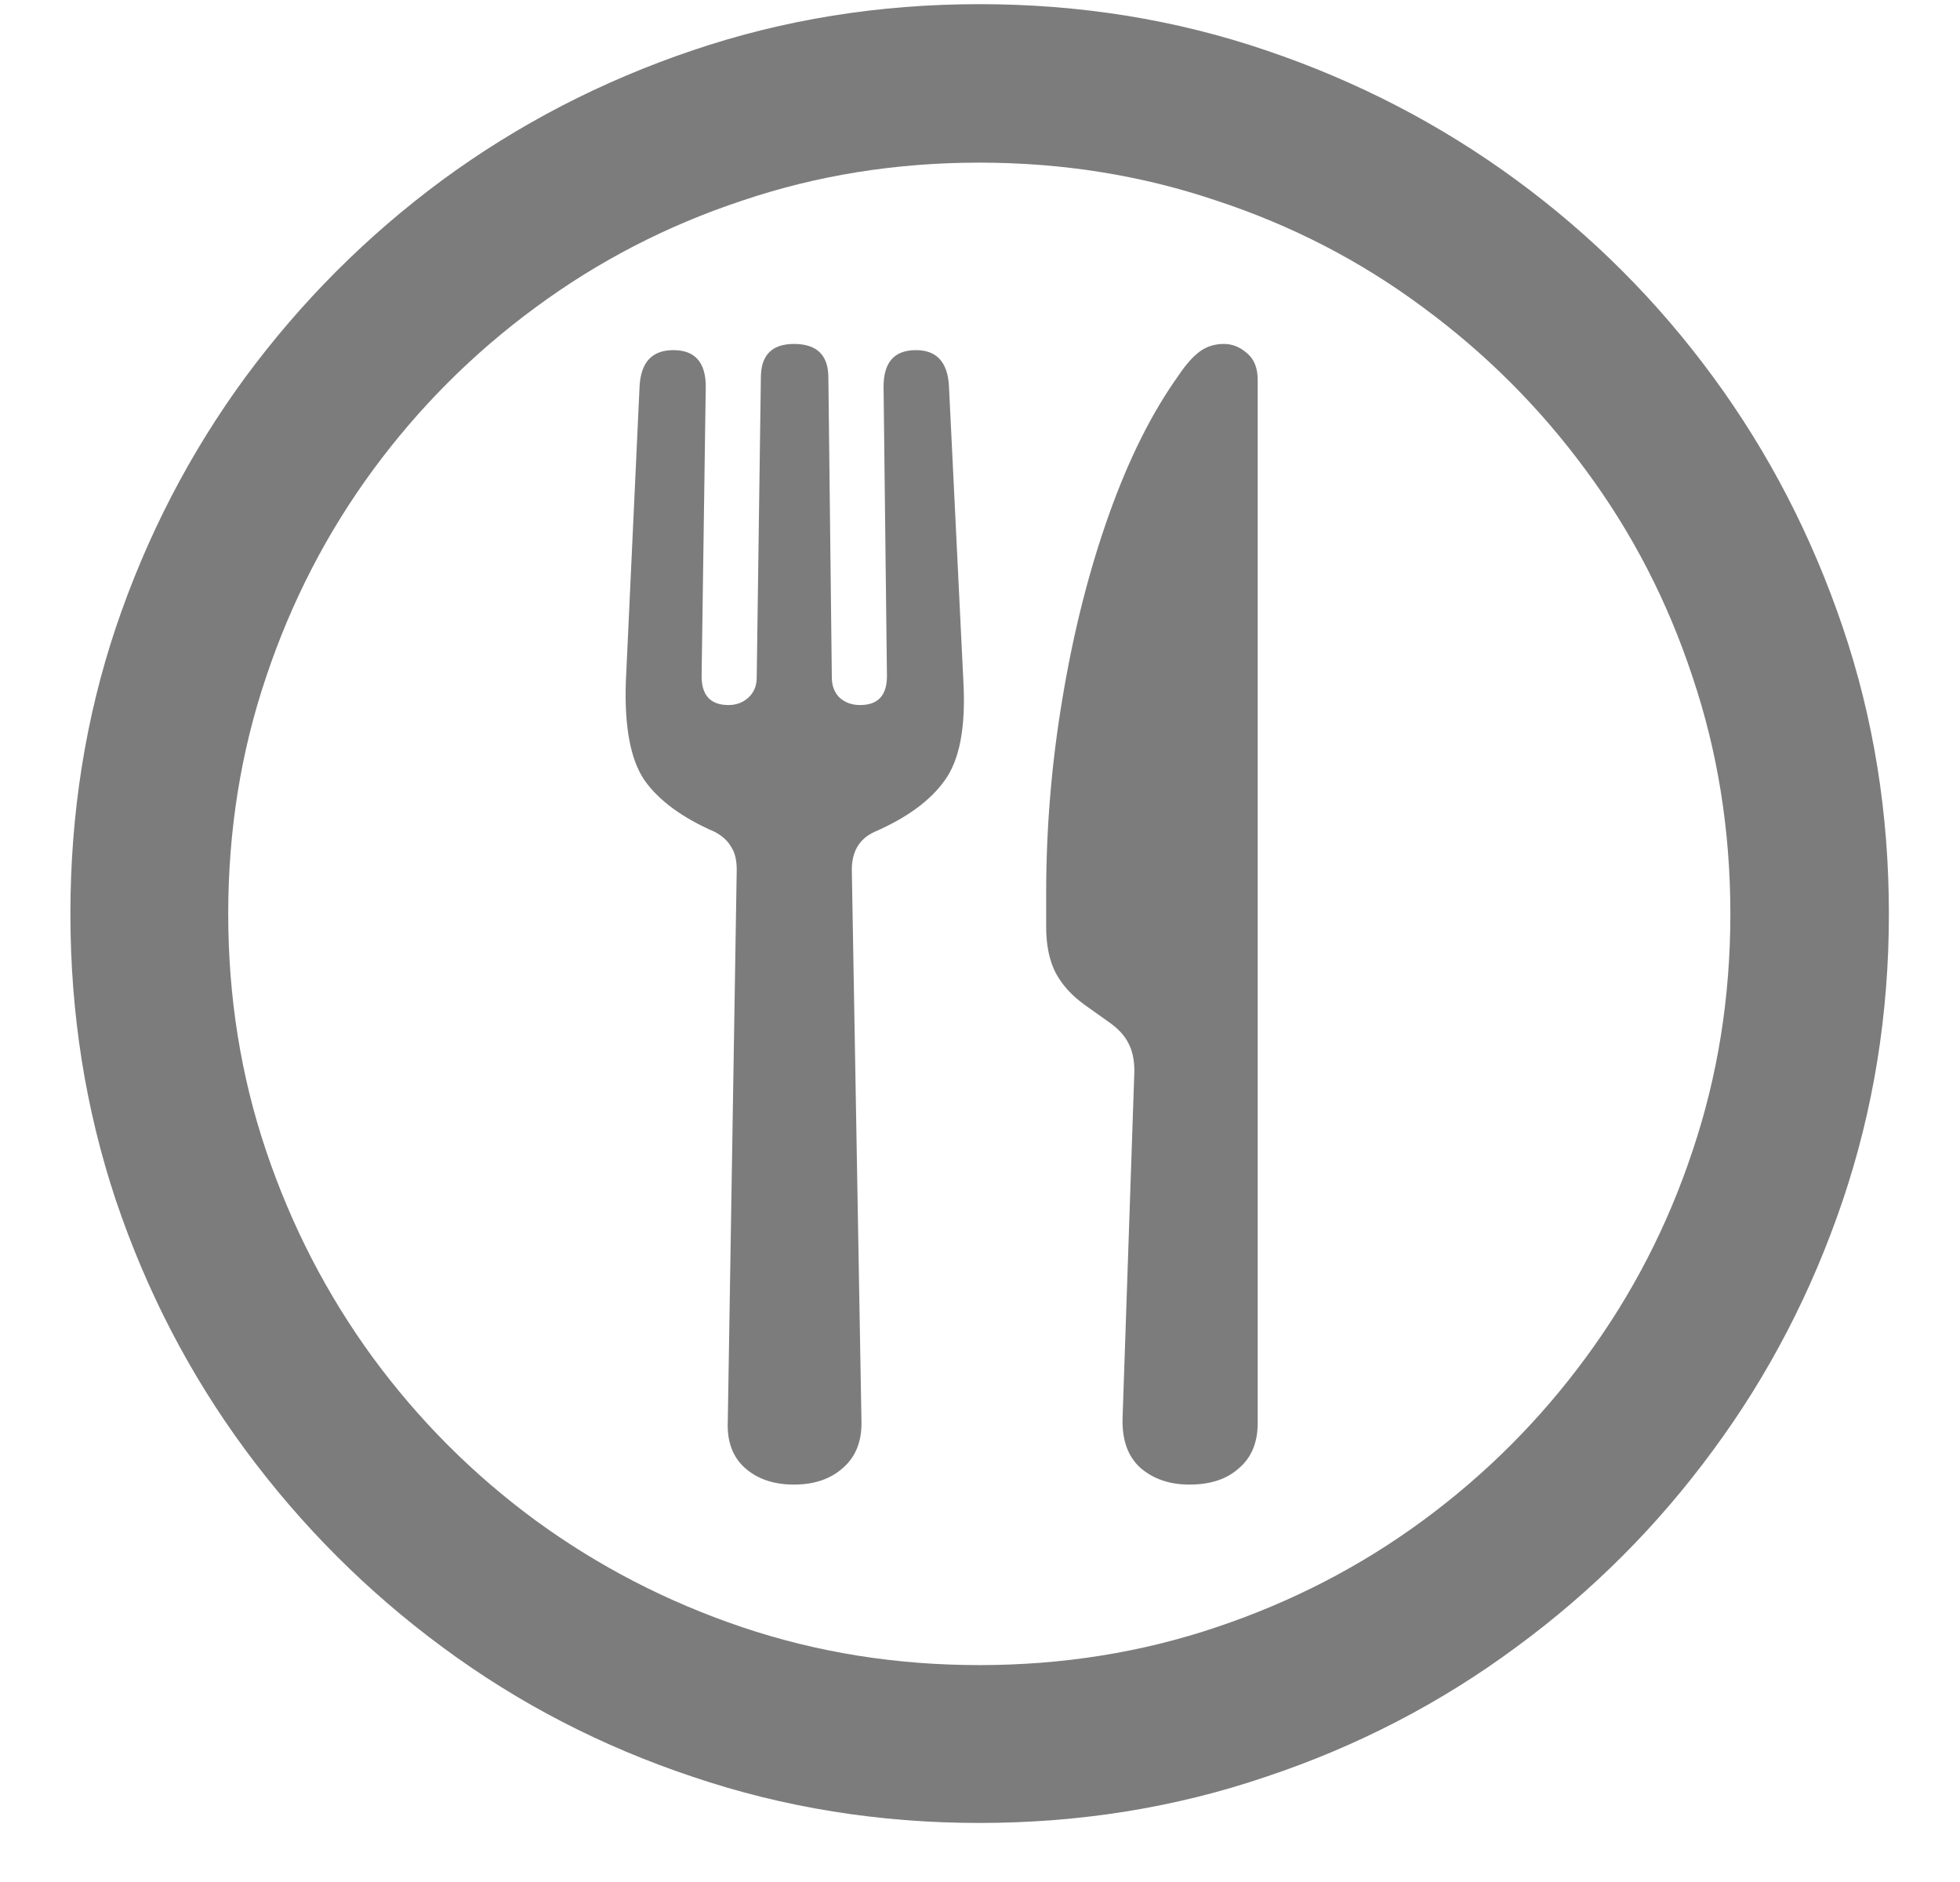
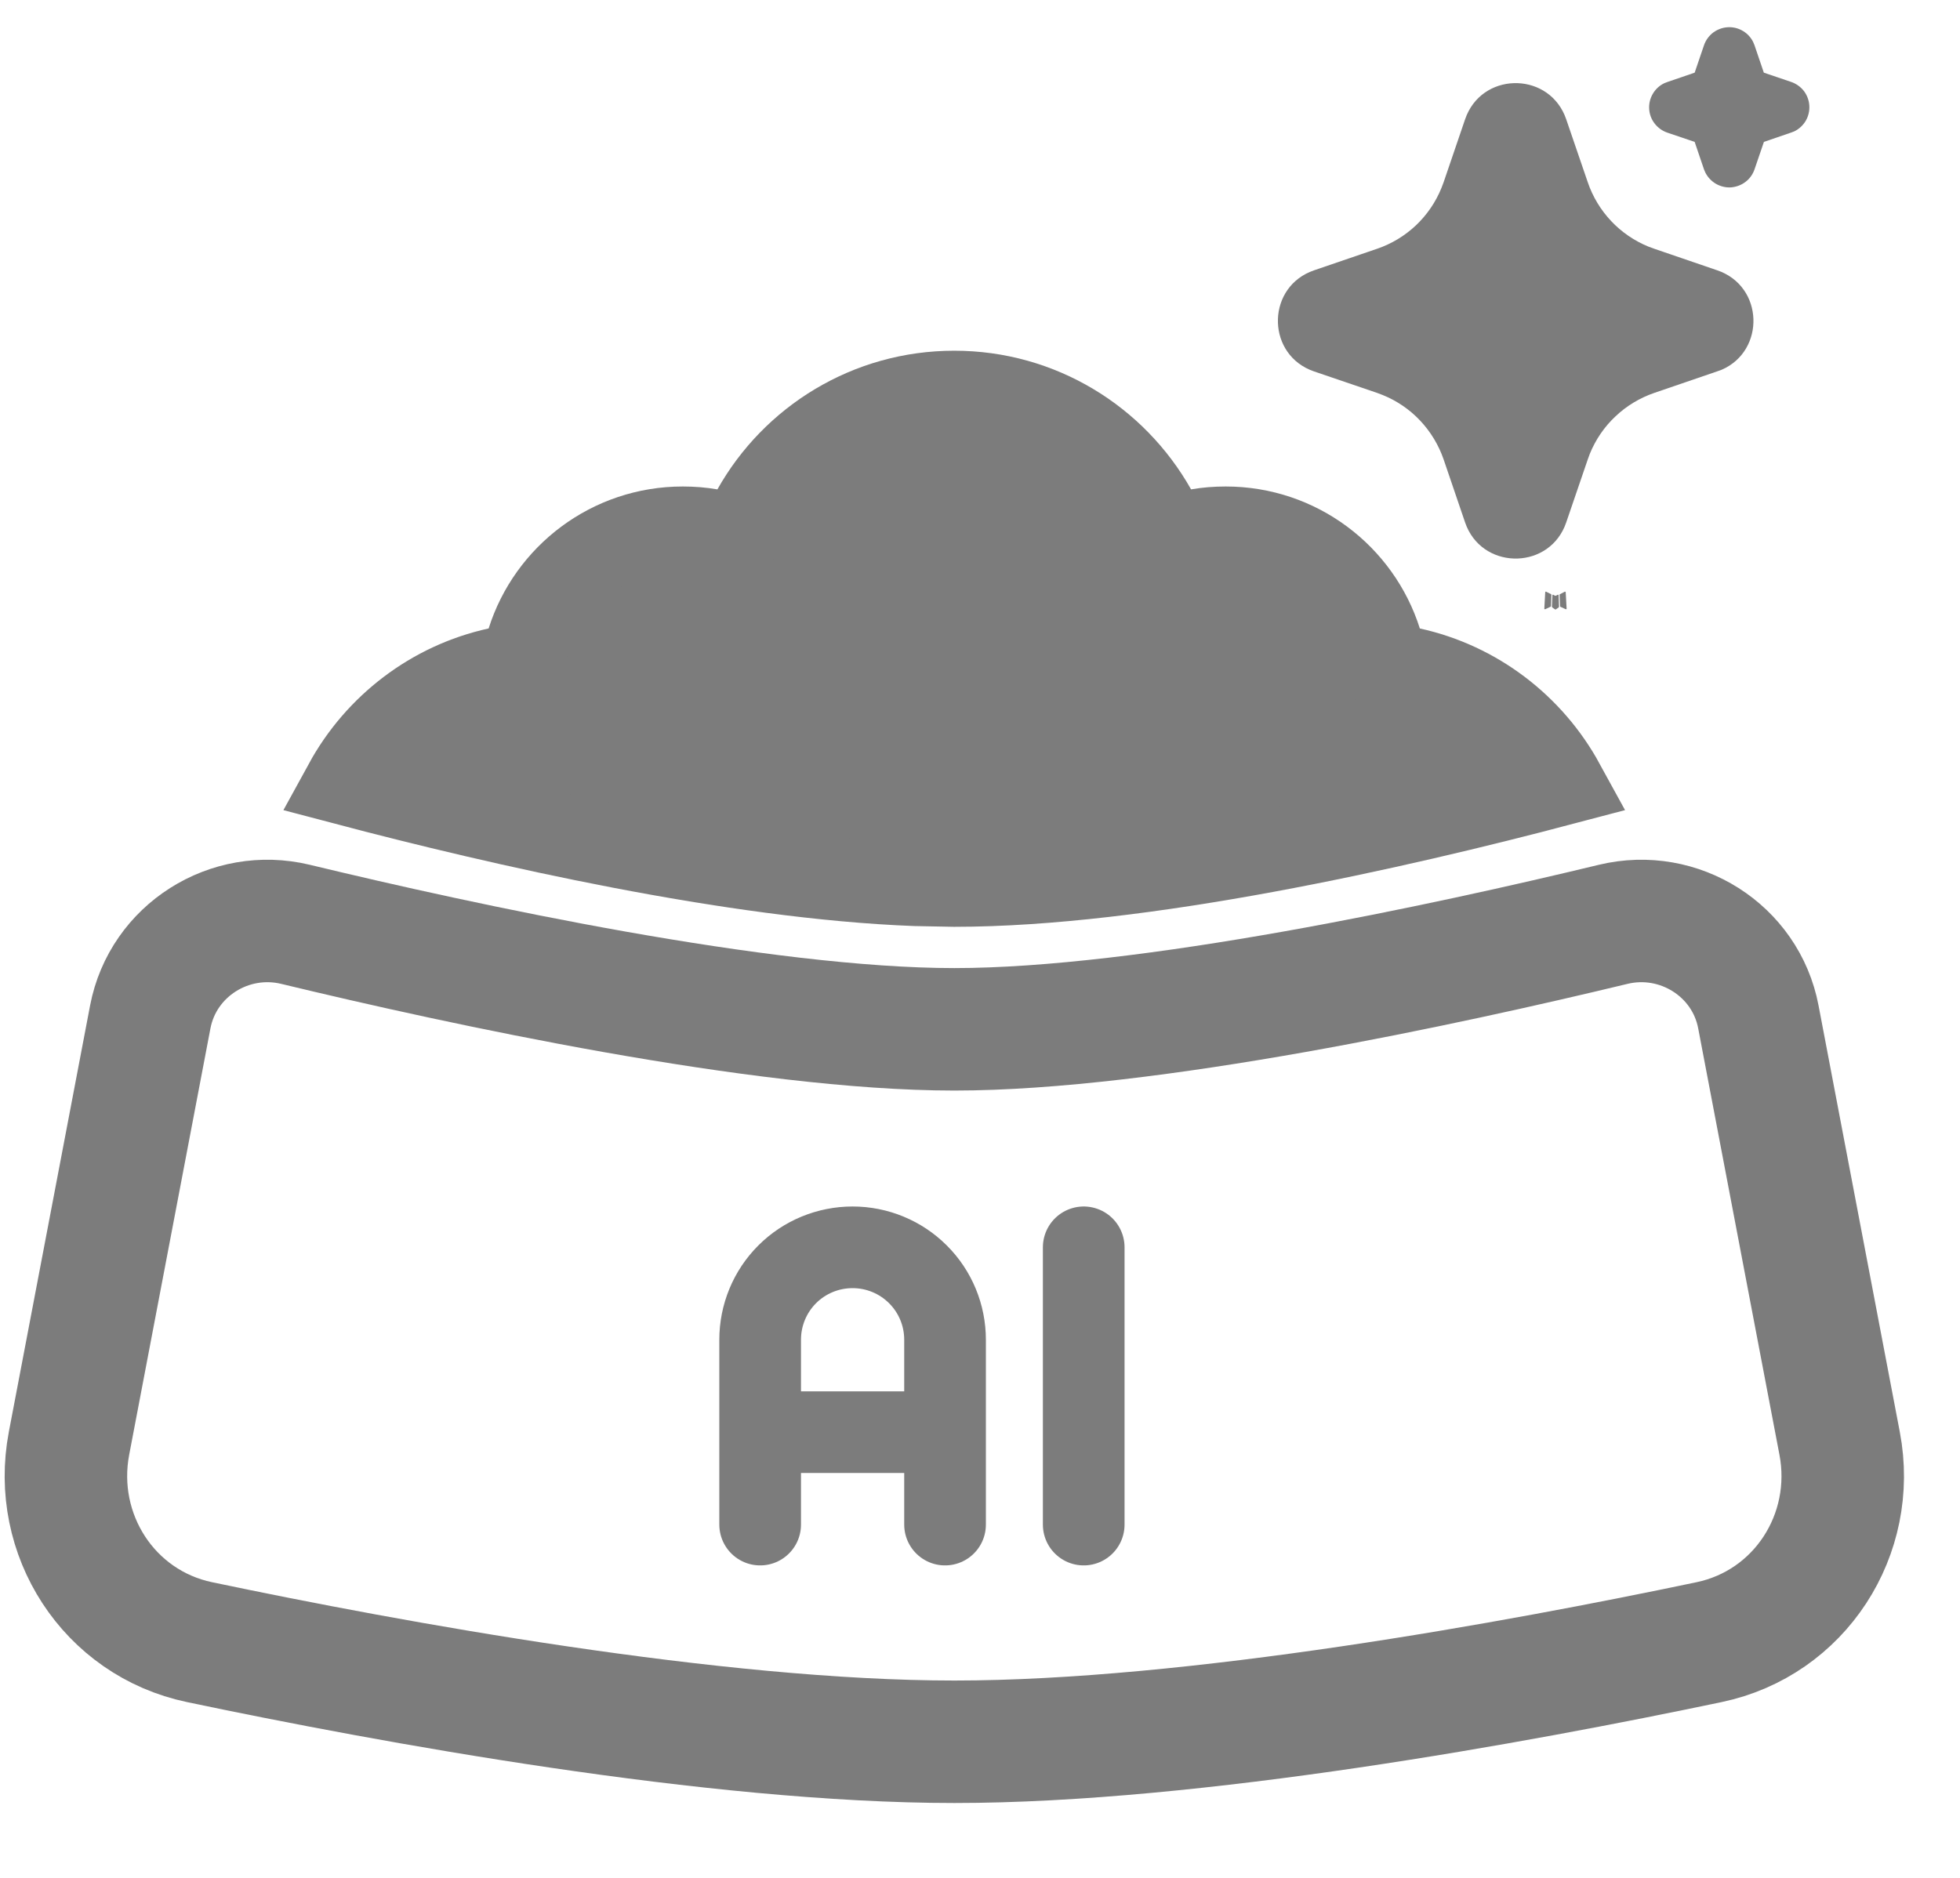
- <svg xmlns="http://www.w3.org/2000/svg" width="25" height="24" viewBox="0 0 25 24" fill="none">
-   <path d="M12.491 23.247C11.214 23.247 9.995 23.051 8.835 22.658C7.675 22.271 6.611 21.721 5.645 21.006C4.684 20.297 3.846 19.459 3.131 18.492C2.422 17.531 1.871 16.471 1.479 15.31C1.092 14.15 0.898 12.932 0.898 11.654C0.898 10.371 1.092 9.152 1.479 7.998C1.871 6.838 2.422 5.774 3.131 4.808C3.846 3.841 4.684 3.003 5.645 2.294C6.611 1.585 7.675 1.034 8.835 0.642C9.995 0.249 11.214 0.053 12.491 0.053C13.774 0.053 14.993 0.249 16.148 0.642C17.308 1.034 18.371 1.585 19.338 2.294C20.305 3.003 21.143 3.841 21.852 4.808C22.561 5.774 23.111 6.838 23.504 7.998C23.896 9.152 24.093 10.371 24.093 11.654C24.093 12.932 23.896 14.15 23.504 15.31C23.111 16.471 22.561 17.531 21.852 18.492C21.143 19.459 20.305 20.297 19.338 21.006C18.371 21.721 17.308 22.271 16.148 22.658C14.993 23.051 13.774 23.247 12.491 23.247ZM12.491 21.234C13.552 21.234 14.56 21.073 15.515 20.751C16.476 20.429 17.355 19.975 18.151 19.389C18.948 18.803 19.64 18.111 20.226 17.314C20.817 16.512 21.271 15.633 21.588 14.678C21.91 13.723 22.071 12.715 22.071 11.654C22.071 10.594 21.91 9.586 21.588 8.631C21.271 7.67 20.817 6.791 20.226 5.994C19.64 5.197 18.948 4.506 18.151 3.92C17.355 3.328 16.476 2.874 15.515 2.558C14.56 2.235 13.552 2.074 12.491 2.074C11.431 2.074 10.423 2.235 9.468 2.558C8.513 2.874 7.634 3.328 6.831 3.92C6.034 4.506 5.343 5.197 4.757 5.994C4.171 6.791 3.717 7.67 3.395 8.631C3.072 9.586 2.911 10.594 2.911 11.654C2.911 12.715 3.072 13.723 3.395 14.678C3.717 15.633 4.171 16.512 4.757 17.314C5.343 18.111 6.034 18.803 6.831 19.389C7.634 19.975 8.513 20.429 9.468 20.751C10.423 21.073 11.431 21.234 12.491 21.234ZM10.127 18.932C9.869 18.932 9.661 18.861 9.503 18.721C9.345 18.58 9.271 18.381 9.283 18.123L9.397 11.092C9.397 10.969 9.374 10.872 9.327 10.802C9.286 10.726 9.216 10.661 9.116 10.608C8.7 10.427 8.401 10.207 8.22 9.949C8.044 9.691 7.965 9.278 7.982 8.71L8.158 4.922C8.176 4.617 8.319 4.465 8.589 4.465C8.864 4.465 9.002 4.62 9.002 4.931L8.949 8.622C8.949 8.868 9.063 8.991 9.292 8.991C9.392 8.991 9.477 8.959 9.547 8.895C9.617 8.83 9.652 8.745 9.652 8.64L9.705 4.816C9.705 4.529 9.846 4.386 10.127 4.386C10.42 4.386 10.566 4.529 10.566 4.816L10.61 8.64C10.61 8.745 10.643 8.83 10.707 8.895C10.777 8.959 10.865 8.991 10.971 8.991C11.199 8.991 11.313 8.868 11.313 8.622L11.27 4.931C11.27 4.62 11.407 4.465 11.683 4.465C11.946 4.465 12.087 4.617 12.104 4.922L12.289 8.71C12.318 9.278 12.239 9.691 12.052 9.949C11.87 10.207 11.571 10.427 11.155 10.608C10.962 10.696 10.865 10.857 10.865 11.092L10.988 18.123C10.994 18.375 10.918 18.571 10.76 18.712C10.602 18.858 10.391 18.932 10.127 18.932ZM14.469 13.658C14.469 13.512 14.442 13.392 14.39 13.298C14.343 13.204 14.261 13.116 14.144 13.034L13.836 12.815C13.672 12.697 13.549 12.562 13.467 12.41C13.385 12.252 13.344 12.056 13.344 11.821V11.391C13.344 10.553 13.414 9.718 13.555 8.886C13.695 8.048 13.892 7.274 14.144 6.565C14.396 5.856 14.691 5.265 15.031 4.79C15.125 4.649 15.216 4.547 15.304 4.482C15.392 4.418 15.494 4.386 15.611 4.386C15.717 4.386 15.813 4.424 15.901 4.5C15.995 4.576 16.042 4.69 16.042 4.843V18.149C16.042 18.395 15.963 18.586 15.805 18.721C15.652 18.861 15.441 18.932 15.172 18.932C14.914 18.932 14.703 18.858 14.539 18.712C14.381 18.565 14.308 18.352 14.319 18.07L14.469 13.658Z" fill="#7C7C7C" />
+ <svg xmlns="http://www.w3.org/2000/svg" width="24" height="23" viewBox="0 0 24 23" fill="none">
+   <g id="Group 632547">
+     <g id="Group">
+       <path id="Vector" d="M19.079 7.284L19.076 7.284L19.052 7.296L19.046 7.297L19.041 7.296L19.018 7.284C19.015 7.283 19.012 7.284 19.01 7.286L19.009 7.289L19.003 7.429L19.005 7.436L19.008 7.44L19.042 7.464L19.047 7.465L19.051 7.464L19.085 7.44L19.089 7.435L19.09 7.429L19.085 7.289C19.084 7.286 19.082 7.284 19.079 7.284ZM19.166 7.247L19.161 7.247L19.101 7.278L19.098 7.281L19.097 7.285L19.103 7.425L19.104 7.429L19.107 7.432L19.173 7.462C19.177 7.463 19.18 7.462 19.182 7.459L19.183 7.455L19.172 7.254C19.171 7.25 19.169 7.247 19.166 7.247ZM18.932 7.247C18.931 7.246 18.929 7.246 18.927 7.246C18.926 7.247 18.924 7.248 18.923 7.249L18.921 7.254L18.91 7.455C18.91 7.458 18.912 7.461 18.916 7.462L18.921 7.462L18.986 7.431L18.99 7.429L18.991 7.425L18.997 7.285L18.995 7.281L18.992 7.277L18.932 7.247Z" fill="#7C7C7C" />
+       <path id="Vector_2" d="M17.94 1.461C18.136 0.888 18.926 0.871 19.158 1.409L19.178 1.461L19.442 2.232C19.502 2.409 19.6 2.571 19.728 2.707C19.856 2.843 20.012 2.95 20.186 3.021L20.257 3.047L21.028 3.311C21.6 3.506 21.618 4.297 21.081 4.529L21.028 4.548L20.257 4.812C20.08 4.873 19.918 4.97 19.782 5.099C19.645 5.227 19.539 5.383 19.468 5.556L19.442 5.627L19.178 6.399C18.983 6.971 18.192 6.988 17.96 6.451L17.94 6.399L17.677 5.627C17.616 5.45 17.518 5.288 17.39 5.152C17.262 5.016 17.106 4.909 16.933 4.839L16.862 4.812L16.09 4.549C15.518 4.353 15.501 3.563 16.038 3.331L16.09 3.311L16.862 3.047C17.039 2.987 17.201 2.889 17.337 2.761C17.473 2.632 17.58 2.476 17.65 2.303L17.677 2.232L17.94 1.461ZM21.175 0.333C21.236 0.333 21.296 0.35 21.348 0.383C21.4 0.415 21.441 0.461 21.468 0.516L21.484 0.555L21.598 0.89L21.934 1.004C21.995 1.025 22.049 1.064 22.089 1.115C22.128 1.167 22.151 1.229 22.155 1.293C22.159 1.358 22.144 1.422 22.112 1.478C22.079 1.534 22.031 1.579 21.973 1.608L21.934 1.623L21.599 1.738L21.484 2.074C21.463 2.135 21.425 2.189 21.373 2.228C21.322 2.267 21.26 2.29 21.195 2.295C21.131 2.299 21.067 2.283 21.011 2.251C20.955 2.218 20.91 2.17 20.881 2.112L20.865 2.074L20.751 1.738L20.415 1.624C20.354 1.603 20.3 1.564 20.261 1.513C20.221 1.462 20.198 1.4 20.194 1.335C20.19 1.27 20.205 1.206 20.238 1.15C20.27 1.094 20.318 1.049 20.377 1.02L20.415 1.005L20.751 0.89L20.865 0.555C20.887 0.49 20.929 0.434 20.984 0.394C21.04 0.355 21.106 0.333 21.175 0.333Z" fill="#7C7C7C" />
+     </g>
+     <path id="Vector 551" d="M2.444 20.113C4.792 20.606 8.755 21.333 11.686 21.333C14.616 21.333 18.58 20.606 20.927 20.113C22.04 19.88 22.739 18.795 22.526 17.678L21.531 12.455C21.376 11.64 20.56 11.127 19.754 11.321C17.719 11.812 14.054 12.607 11.686 12.607C9.318 12.607 5.653 11.812 3.618 11.321C2.811 11.127 1.996 11.64 1.84 12.455L0.845 17.678C0.633 18.795 1.331 19.88 2.444 20.113Z" stroke="#7C7C7C" stroke-width="1.5" />
+     <path id="Subtract" d="M11.685 4.805C12.738 4.805 13.656 5.384 14.14 6.243L14.316 6.556L14.67 6.496C14.779 6.477 14.892 6.468 15.009 6.468C15.894 6.468 16.646 7.048 16.9 7.851L16.989 8.132L17.276 8.195C18.08 8.371 18.754 8.893 19.139 9.596C17.083 10.139 13.975 10.842 11.685 10.842L11.211 10.833C8.98 10.748 6.148 10.102 4.23 9.596C4.615 8.893 5.289 8.371 6.092 8.195L6.38 8.132L6.469 7.851C6.723 7.048 7.475 6.468 8.36 6.468C8.477 6.468 8.589 6.477 8.698 6.496L9.053 6.556L9.229 6.243C9.712 5.384 10.631 4.805 11.685 4.805Z" fill="#7C7C7C" stroke="#7C7C7C" stroke-width="1.019" />
+     <g id="Group 632546">
+       <path id="Vector_3" d="M9.308 18.673V16.409C9.308 16.108 9.427 15.82 9.639 15.608C9.851 15.396 10.139 15.277 10.44 15.277C10.74 15.277 11.028 15.396 11.24 15.608C11.453 15.82 11.572 16.108 11.572 16.409V18.673M9.308 17.541H11.572M13.27 15.277V18.673" stroke="#7C7C7C" stroke-linecap="round" stroke-linejoin="round" />
+     </g>
+   </g>
</svg>
